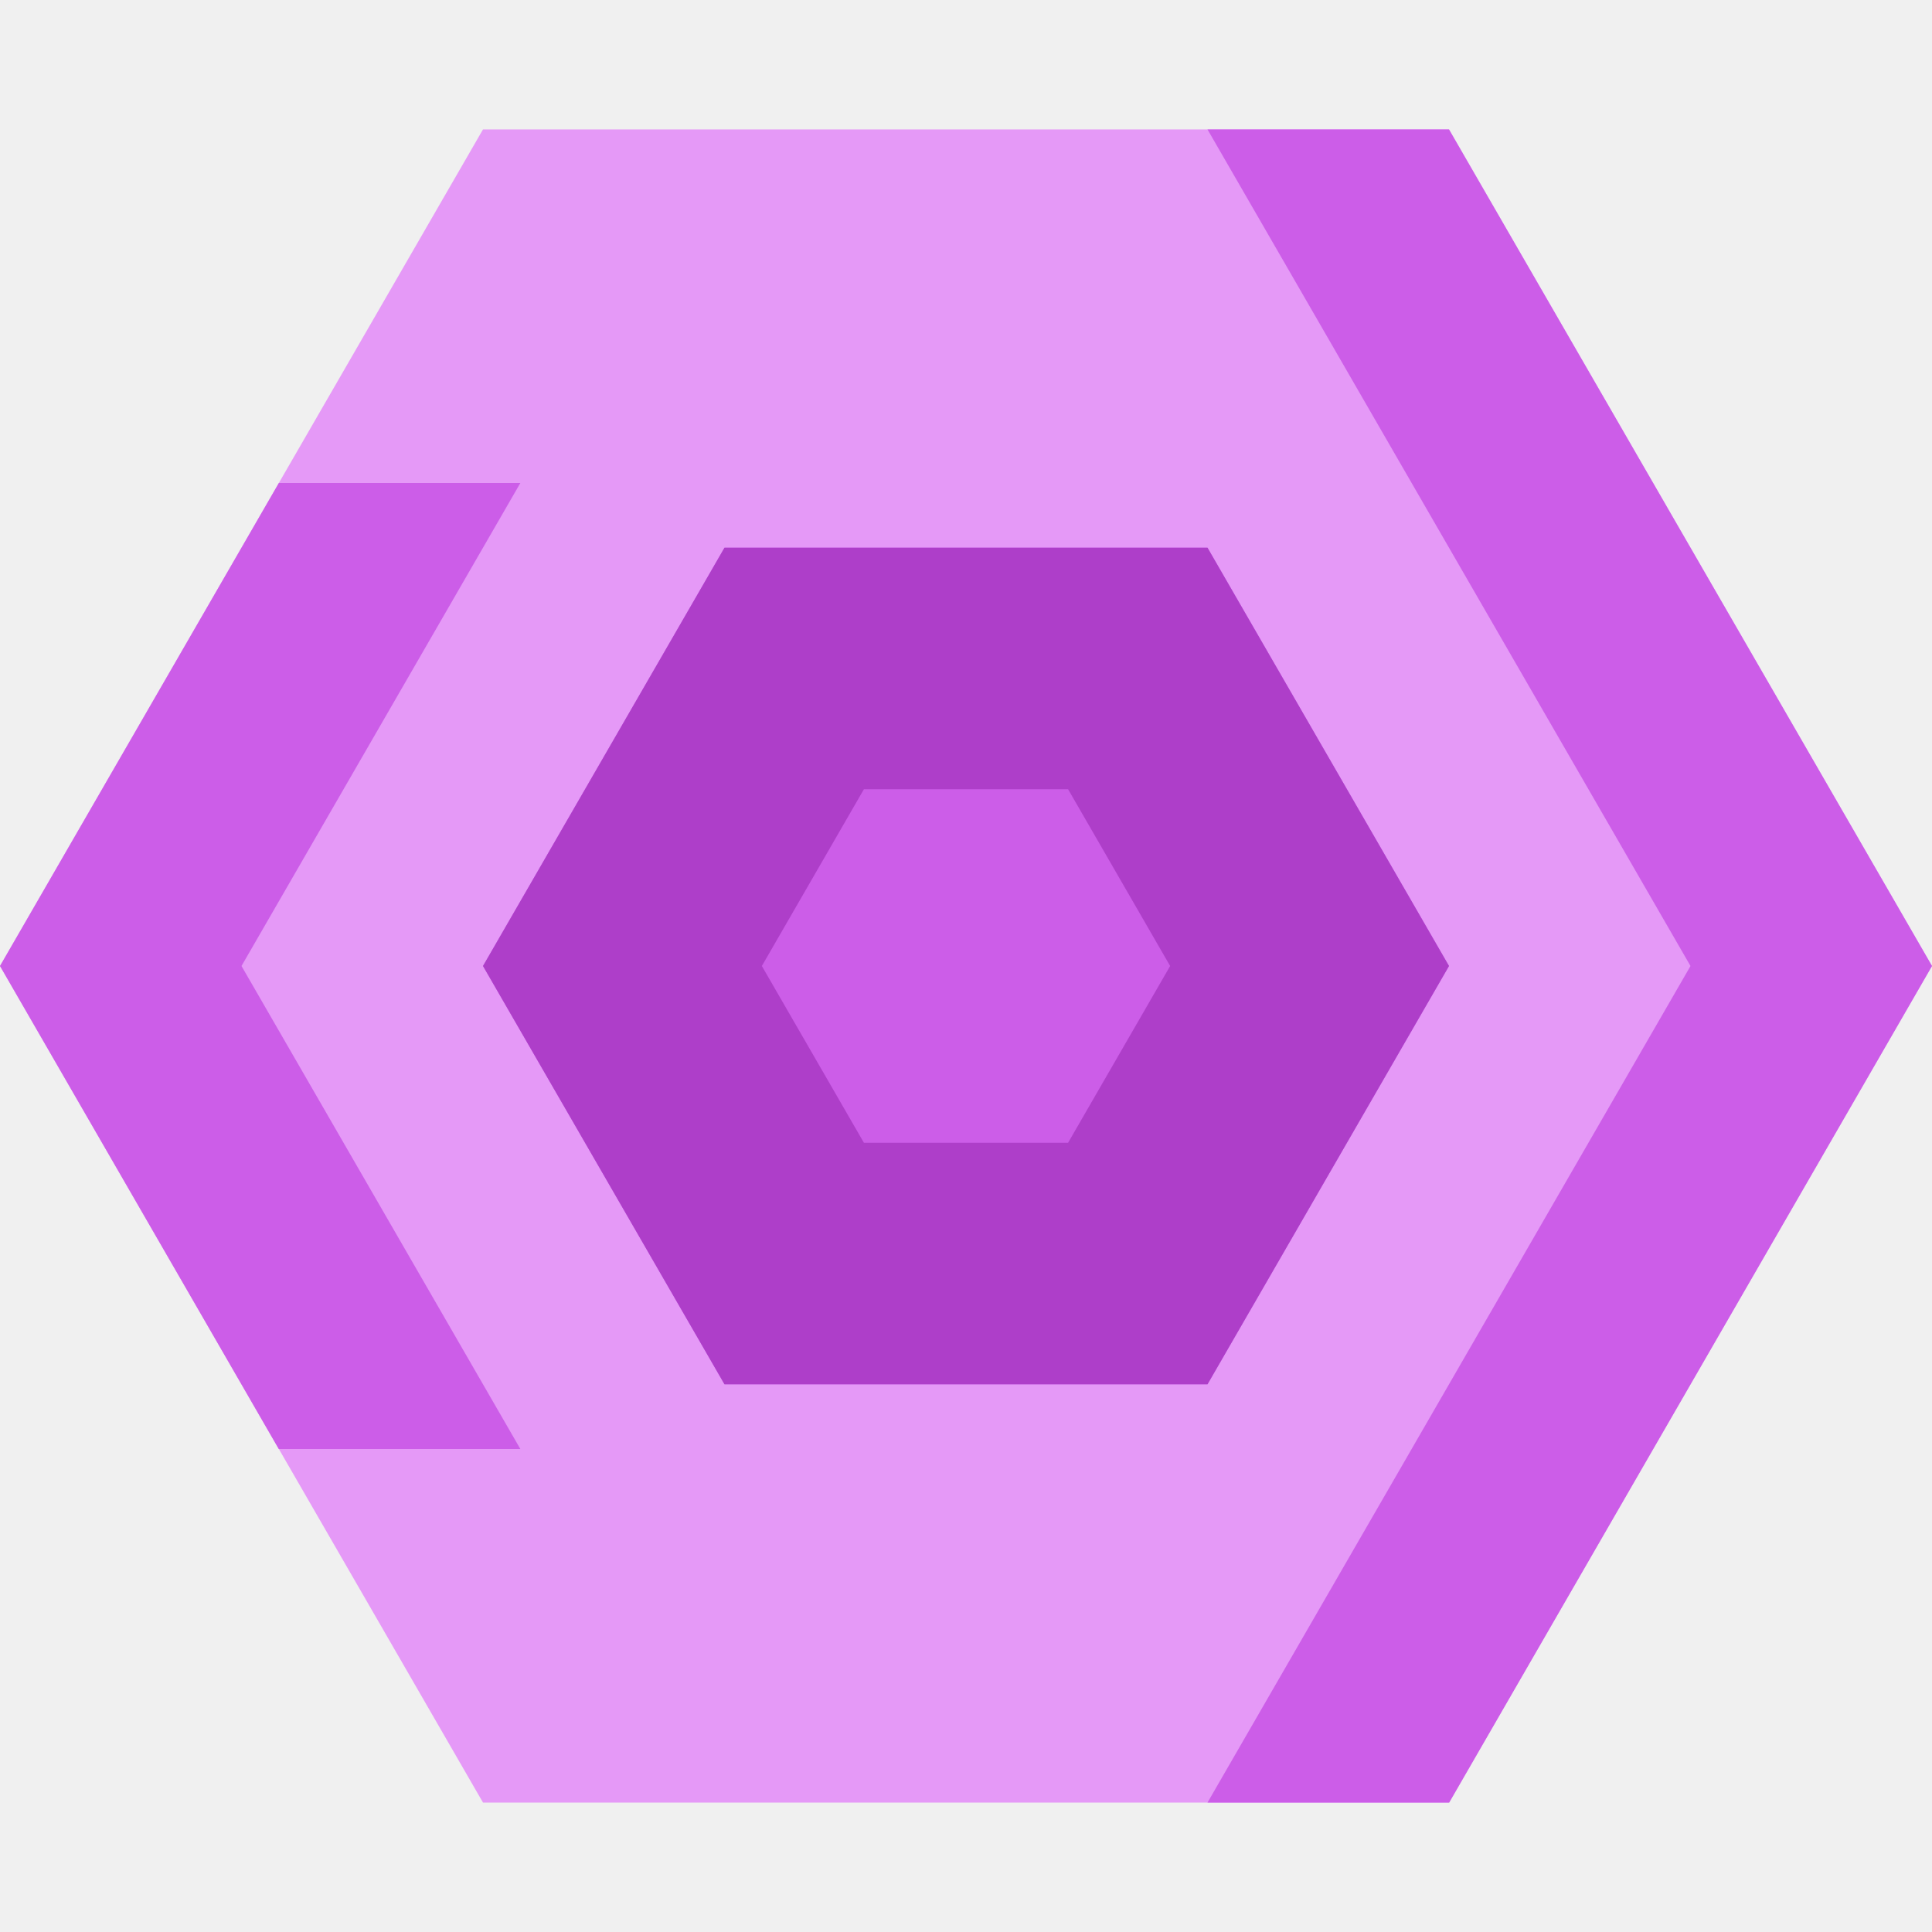
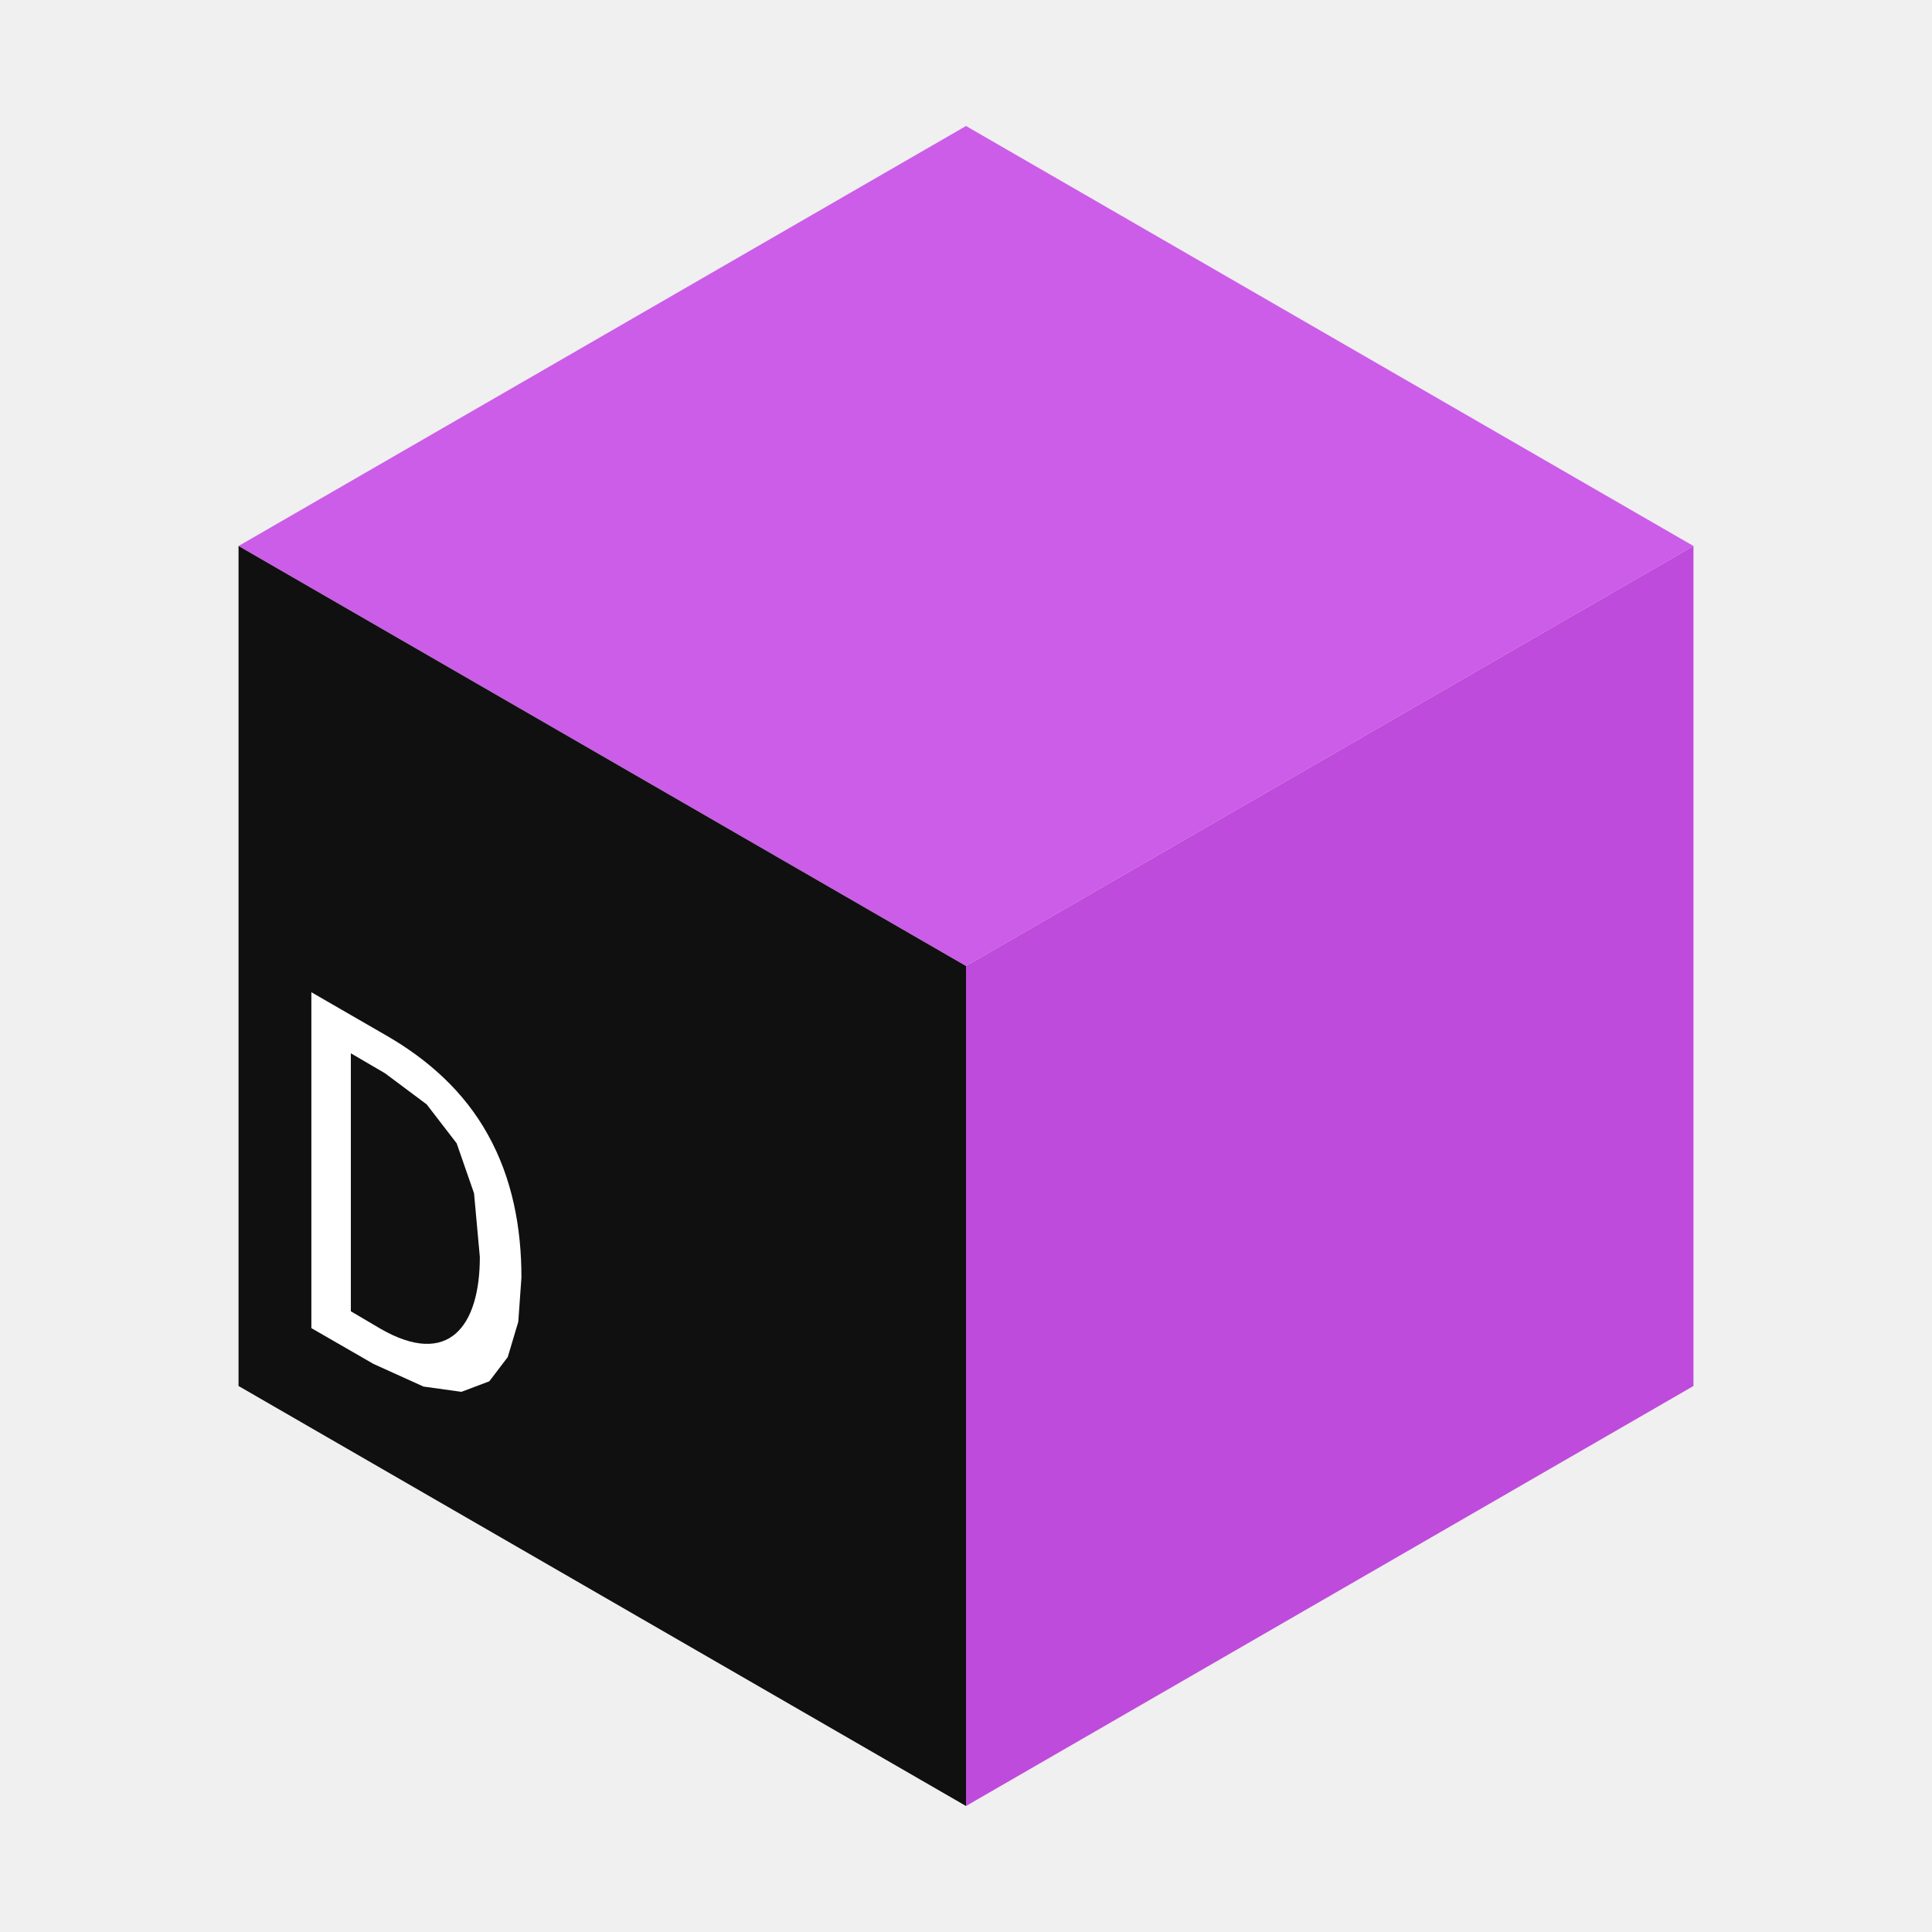
- <svg xmlns="http://www.w3.org/2000/svg" width="100%" height="100%" viewBox="0 0 800 800" version="1.1" xml:space="preserve" style="fill-rule:evenodd;clip-rule:evenodd;stroke-linejoin:round;stroke-miterlimit:2;">
-   <g id="Root">
-     <g transform="matrix(8.66115e-17,1.41447,-1.46259,8.95575e-17,1029.48,-270.175)">
-       <path d="M473.798,156.899L718.702,293.643L718.702,567.132L473.798,703.876L228.895,567.132L228.895,293.643L473.798,156.899Z" style="fill:#e599f7;" />
+ <svg xmlns="http://www.w3.org/2000/svg" width="100%" height="100%" viewBox="0 0 920 920" version="1.1" xml:space="preserve" style="fill-rule:evenodd;clip-rule:evenodd;stroke-linejoin:round;stroke-miterlimit:2;">
+   <g transform="matrix(1,0,0,1,60,60)">
+     <path d="M53.59,200L400,0L746.41,200L400,400L53.59,200Z" style="fill:#cc5de8;" />
+     <path d="M400,800L53.59,600L53.59,200L400,400L400,800Z" style="fill:#101010;" />
+     <g transform="matrix(-1,0,0,1,800,0)">
+       <path d="M400,800L53.59,600L53.59,200L400,400L400,800Z" style="fill:#be4bdb;" />
    </g>
-     <g transform="matrix(4.33058e-17,0.707237,-0.731293,4.47788e-17,714.739,64.9123)">
-       <path d="M473.798,156.899L718.702,293.643L718.702,567.132L473.798,703.876L228.895,567.132L228.895,293.643L473.798,156.899Z" style="fill:#cc5de8;" />
-       <path d="M473.798,156.899L718.702,293.643L718.702,567.132L473.798,703.876L228.895,567.132L228.895,293.643L473.798,156.899ZM473.798,314.798L370.29,372.593L370.29,488.182L473.798,545.977L577.307,488.182L577.307,372.593L473.798,314.798Z" style="fill:#ae3ec9;" />
-     </g>
-     <path d="M500,53.59L700,400L500,746.41L600.082,746.41L800,400L600,53.59L500,53.59Z" style="fill:#cc5de8;" />
-     <g transform="matrix(-1,0,0,1,800,0)">
-       <path d="M684.578,600L800,400L684.53,200L584.53,200L700,400L584.53,600L684.578,600Z" style="fill:#cc5de8;" />
+     <g transform="matrix(5.01423,0,0,5.01423,-2055.16,-359.525)">
+       <g transform="matrix(50,0,0,50,455.069,177.064)">
+         <path d="M-0.153,0.08L-0.159,0.164L-0.179,0.231L-0.214,0.277L-0.267,0.297L-0.339,0.287L-0.434,0.244L-0.552,0.176L-0.552,-0.462L-0.41,-0.38C-0.33,-0.334 -0.262,-0.273 -0.217,-0.192C-0.17,-0.108 -0.153,-0.014 -0.153,0.08ZM-0.232,0.041L-0.243,-0.08L-0.276,-0.175L-0.333,-0.249L-0.412,-0.308L-0.477,-0.346L-0.477,0.144L-0.421,0.177C-0.291,0.252 -0.232,0.172 -0.232,0.041Z" style="fill:#fff;fill-rule:nonzero;" />
+       </g>
    </g>
  </g>
</svg>
